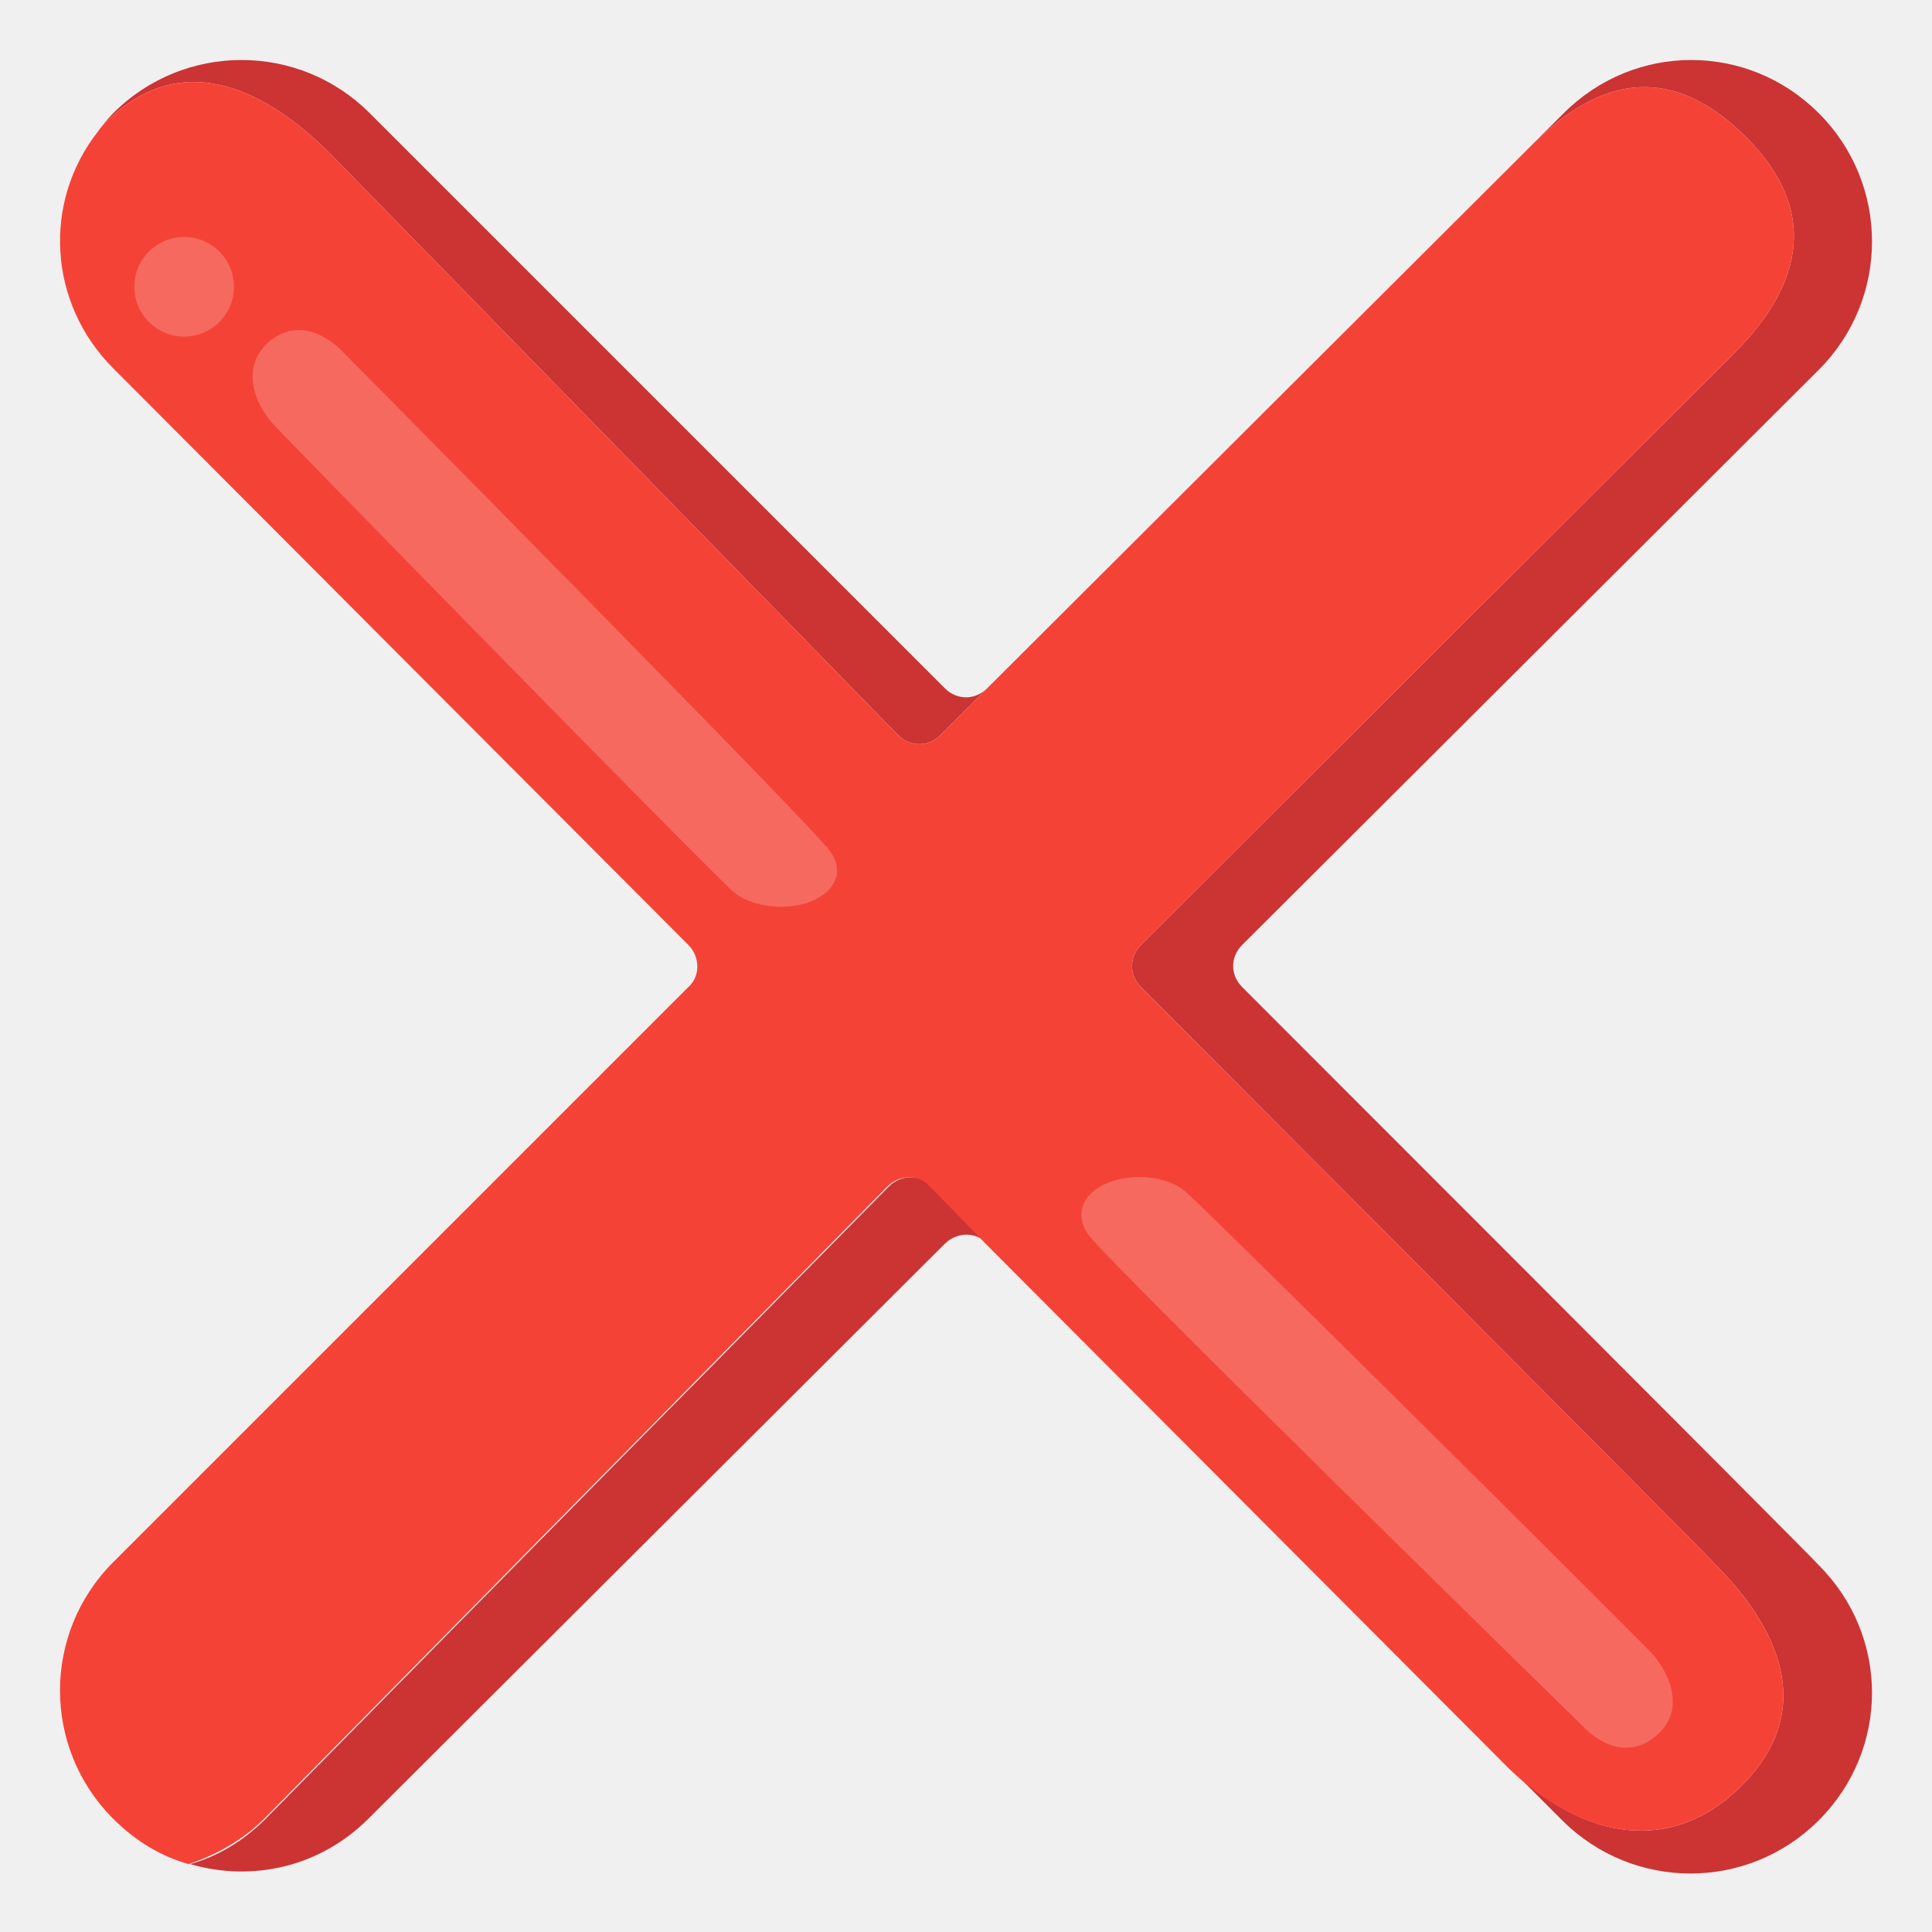
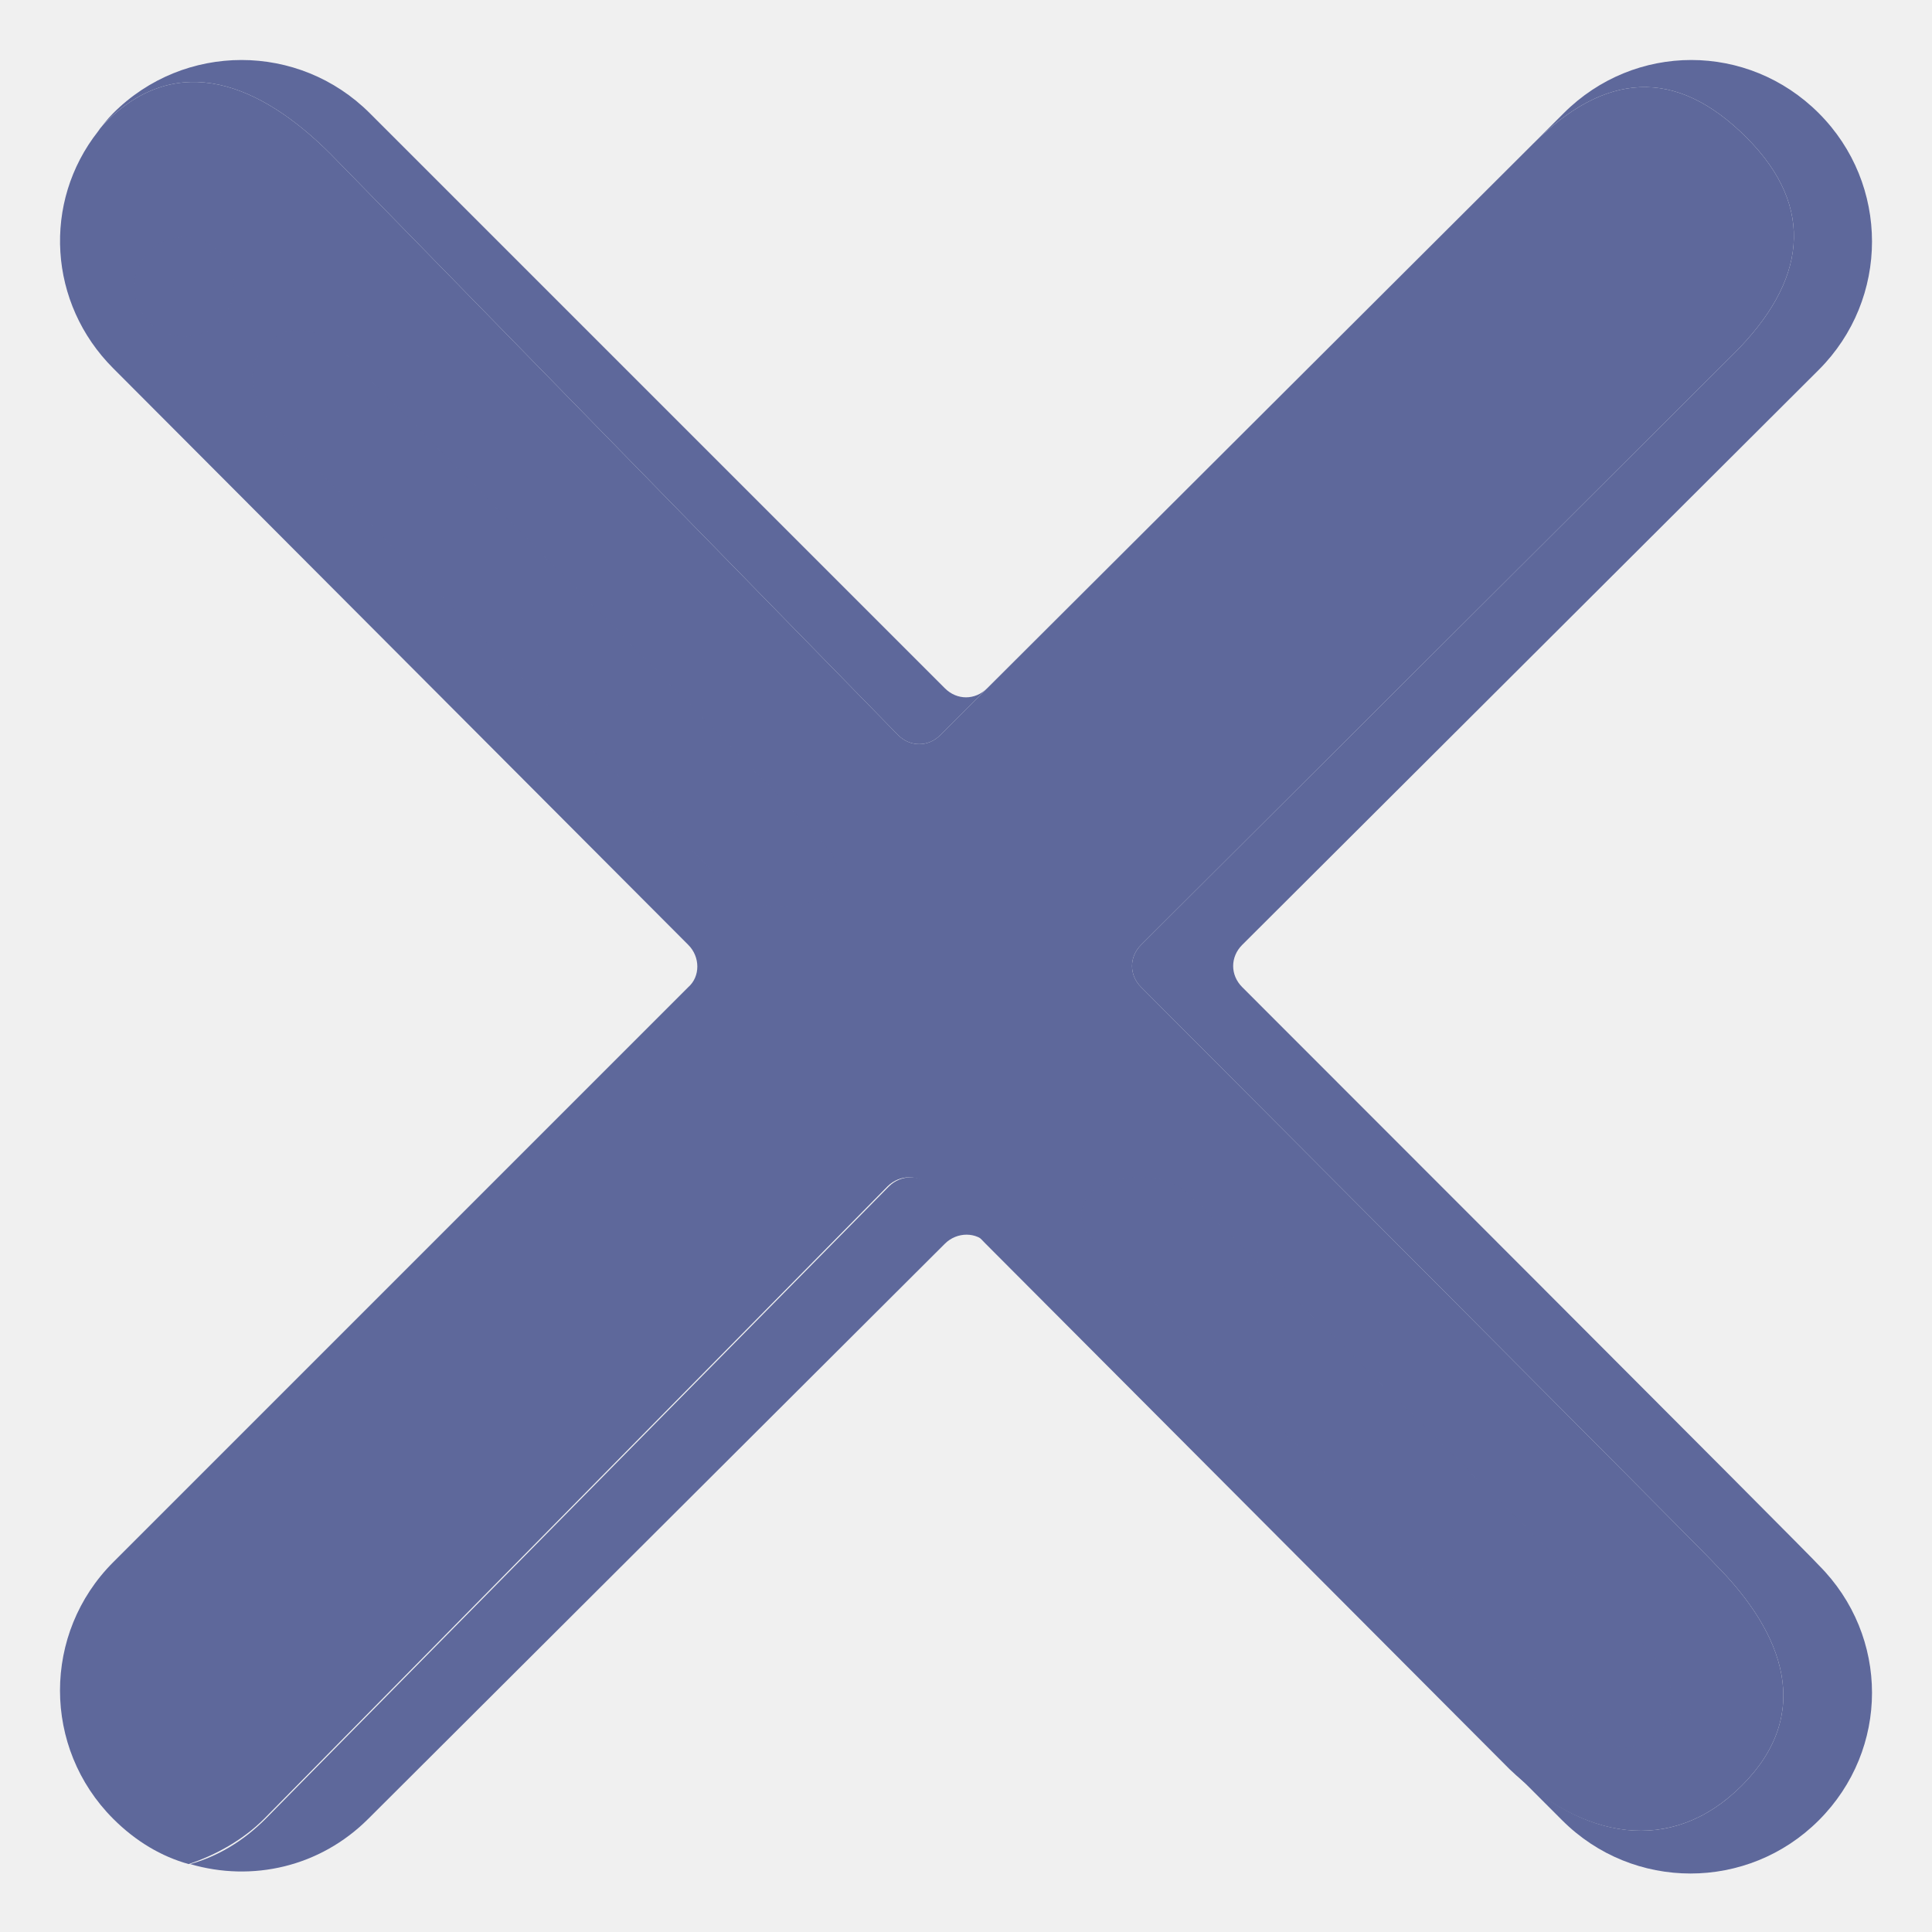
<svg xmlns="http://www.w3.org/2000/svg" width="800px" height="800px" viewBox="0 0 128 128" aria-hidden="true" role="img" class="iconify iconify--noto" preserveAspectRatio="xMidYMid meet">
-   <path d="M58.9 78.6l-41.3 41.9c-1.5 1.5-3.2 2.5-5 3c4.1 1.2 8.6.2 11.8-3l38.2-38.1c.8-.8 2.1-.8 2.8 0l-3.7-3.8c-.7-.8-2-.8-2.8 0z" fill="#c33">
- 
- </path>
-   <path d="M82.3 65.4c-.8-.8-.8-2 0-2.8l38.2-38.1c4.7-4.7 4.7-12.3 0-17s-12.2-4.7-16.9 0L65.4 45.6c-.8.8-2 .8-2.8 0L24.5 7.5c-4.7-4.7-12.3-4.7-17 0c-.4.4-.7.8-1 1.2c.2-.3.4-.5.6-.7c4.7-4.6 10.1-2.5 14.8 2.2l37.6 38.5c.8.8 2 .8 2.8 0l39.3-39.2c4.7-4.7 9.4-5.1 14.1-.4s3.9 9.6-.8 14.3L75.6 62.6c-.8.8-.8 2 0 2.8c0 0 38.1 38.2 38 38.2c4.7 4.7 6.5 10 1.8 14.7s-10.6 3.5-15.3-1.1l3.4 3.4c4.7 4.7 12.3 4.7 17 0s4.7-12.2 0-16.9c0-.1-38.2-38.3-38.2-38.3z" fill="#c33">
- 
- </path>
-   <path d="M115.4 118.3c4.7-4.7 2.9-10-1.8-14.7c.1 0-38-38.2-38-38.2c-.8-.8-.8-2 0-2.8l39.3-39.2c4.7-4.7 5.5-9.6.8-14.3s-9.4-4.3-14.1.4L62.3 48.7c-.8.8-2 .8-2.8 0L21.9 10.2C17.2 5.5 11.8 3.4 7.1 8c-.2.2-.4.4-.6.7c-3.7 4.7-3.3 11.4 1 15.7l38.1 38.2c.8.8.8 2.1 0 2.8L7.5 103.5c-4.7 4.7-4.7 12.3 0 17c1.5 1.5 3.2 2.5 5 3c1.8-.6 3.6-1.6 5-3l41.3-41.9c.8-.8 2.1-.8 2.8 0l3.7 3.8l34.7 34.8c4.8 4.6 10.7 5.8 15.4 1.1z" fill="#f44336">
- 
- </path>
-   <g fill="#ffffff">
-     <path d="M55 56.4c-1.1-1.6-32.3-33.1-32.3-33.1s-2.3-2.6-4.7-.8c-2.2 1.7-1.1 4.3.1 5.6s29 29.7 30.4 30.9c1.3 1.2 3.9 1.4 5.5.6s1.8-2.1 1-3.2z" opacity=".2">
- 
- </path>
-     <circle cx="12.2" cy="19" r="3.3" opacity=".2">
- 
- </circle>
+   <path d="M58.9 78.6l-41.3 41.9c-1.5 1.5-3.2 2.5-5 3c4.1 1.2 8.6.2 11.8-3l38.2-38.1c.8-.8 2.1-.8 2.8 0l-3.7-3.8c-.7-.8-2-.8-2.8 0z" fill="#5E689B" />
+   <path d="M82.3 65.4c-.8-.8-.8-2 0-2.8l38.2-38.1c4.7-4.7 4.7-12.3 0-17s-12.2-4.7-16.9 0L65.4 45.6c-.8.8-2 .8-2.8 0L24.5 7.5c-4.7-4.7-12.3-4.7-17 0c-.4.4-.7.8-1 1.2c.2-.3.4-.5.6-.7c4.7-4.6 10.1-2.5 14.8 2.2l37.6 38.5c.8.8 2 .8 2.8 0l39.3-39.2c4.7-4.7 9.4-5.1 14.1-.4s3.9 9.6-.8 14.3L75.6 62.6c-.8.8-.8 2 0 2.8c0 0 38.1 38.2 38 38.2c4.7 4.7 6.5 10 1.8 14.7s-10.6 3.5-15.3-1.1l3.4 3.4c4.7 4.7 12.3 4.7 17 0s4.7-12.2 0-16.9c0-.1-38.2-38.3-38.2-38.3z" fill="#5E689B" />
+   <path d="M115.4 118.3c4.7-4.7 2.9-10-1.8-14.7c.1 0-38-38.2-38-38.2c-.8-.8-.8-2 0-2.8l39.3-39.2c4.7-4.7 5.5-9.6.8-14.3s-9.4-4.3-14.1.4L62.3 48.7c-.8.8-2 .8-2.8 0L21.9 10.2C17.2 5.5 11.8 3.4 7.1 8c-.2.2-.4.4-.6.7c-3.7 4.7-3.3 11.4 1 15.7l38.1 38.2c.8.8.8 2.1 0 2.8L7.5 103.5c-4.7 4.7-4.7 12.3 0 17c1.5 1.5 3.2 2.5 5 3c1.8-.6 3.6-1.6 5-3l41.3-41.9c.8-.8 2.1-.8 2.8 0l3.7 3.8l34.7 34.8c4.8 4.6 10.7 5.8 15.4 1.1z" fill="#5E689B" />
+   <g fill="#5E689B">
+     <path d="M55 56.4c-1.1-1.6-32.3-33.1-32.3-33.1s-2.3-2.6-4.7-.8c-2.2 1.7-1.1 4.3.1 5.6s29 29.7 30.4 30.9c1.3 1.2 3.9 1.4 5.5.6s1.8-2.1 1-3.2z" opacity=".2" />
+     <circle cx="12.2" cy="19" r="3.3" opacity=".2" />
  </g>
-   <path d="M72.1 81.8c1.1 1.6 32.8 32.6 32.8 32.6s2.3 2.6 4.7.7c2.2-1.7 1-4.3-.2-5.6c-1.2-1.3-29.4-29.3-30.8-30.5c-1.3-1.2-3.9-1.3-5.5-.5s-1.8 2.2-1 3.3z" opacity=".2" fill="#ffffff">
- 
- </path>
+   <path d="M72.1 81.8c1.1 1.6 32.8 32.6 32.8 32.6s2.3 2.6 4.7.7c2.2-1.7 1-4.3-.2-5.6c-1.2-1.3-29.4-29.3-30.8-30.5c-1.3-1.2-3.9-1.3-5.5-.5s-1.8 2.2-1 3.3z" opacity=".2" fill="#5E689B" />
</svg>
